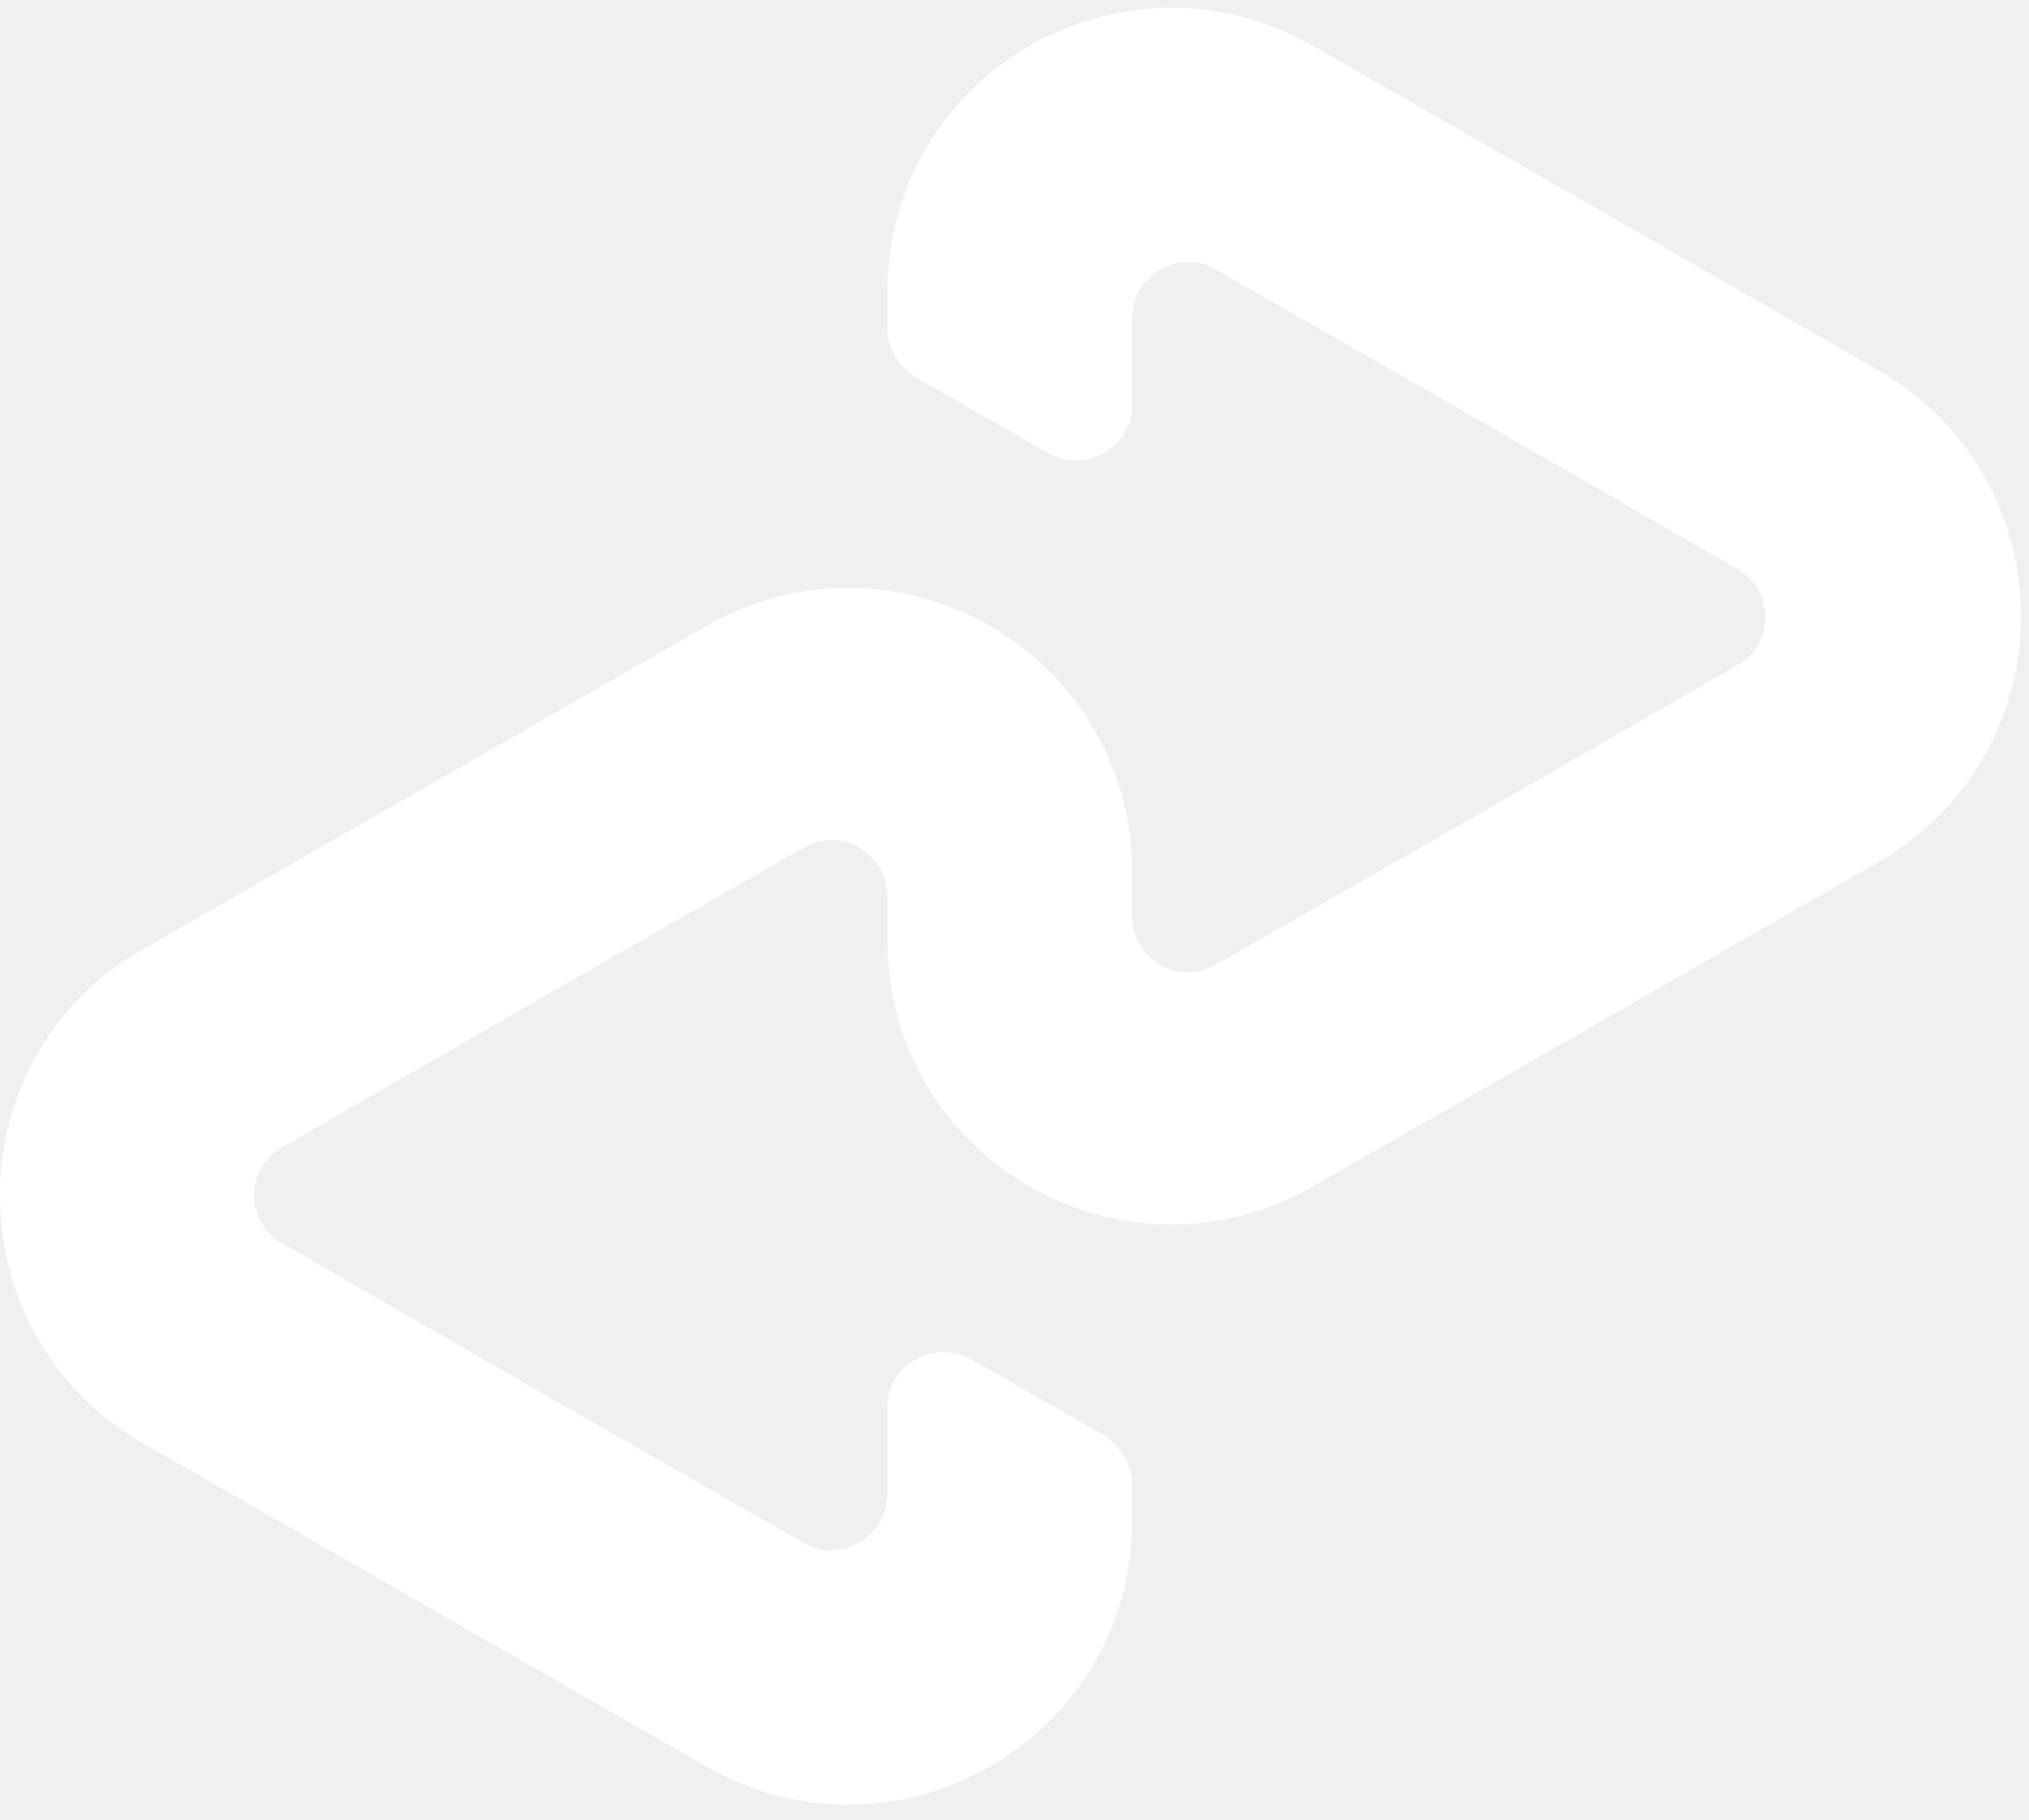
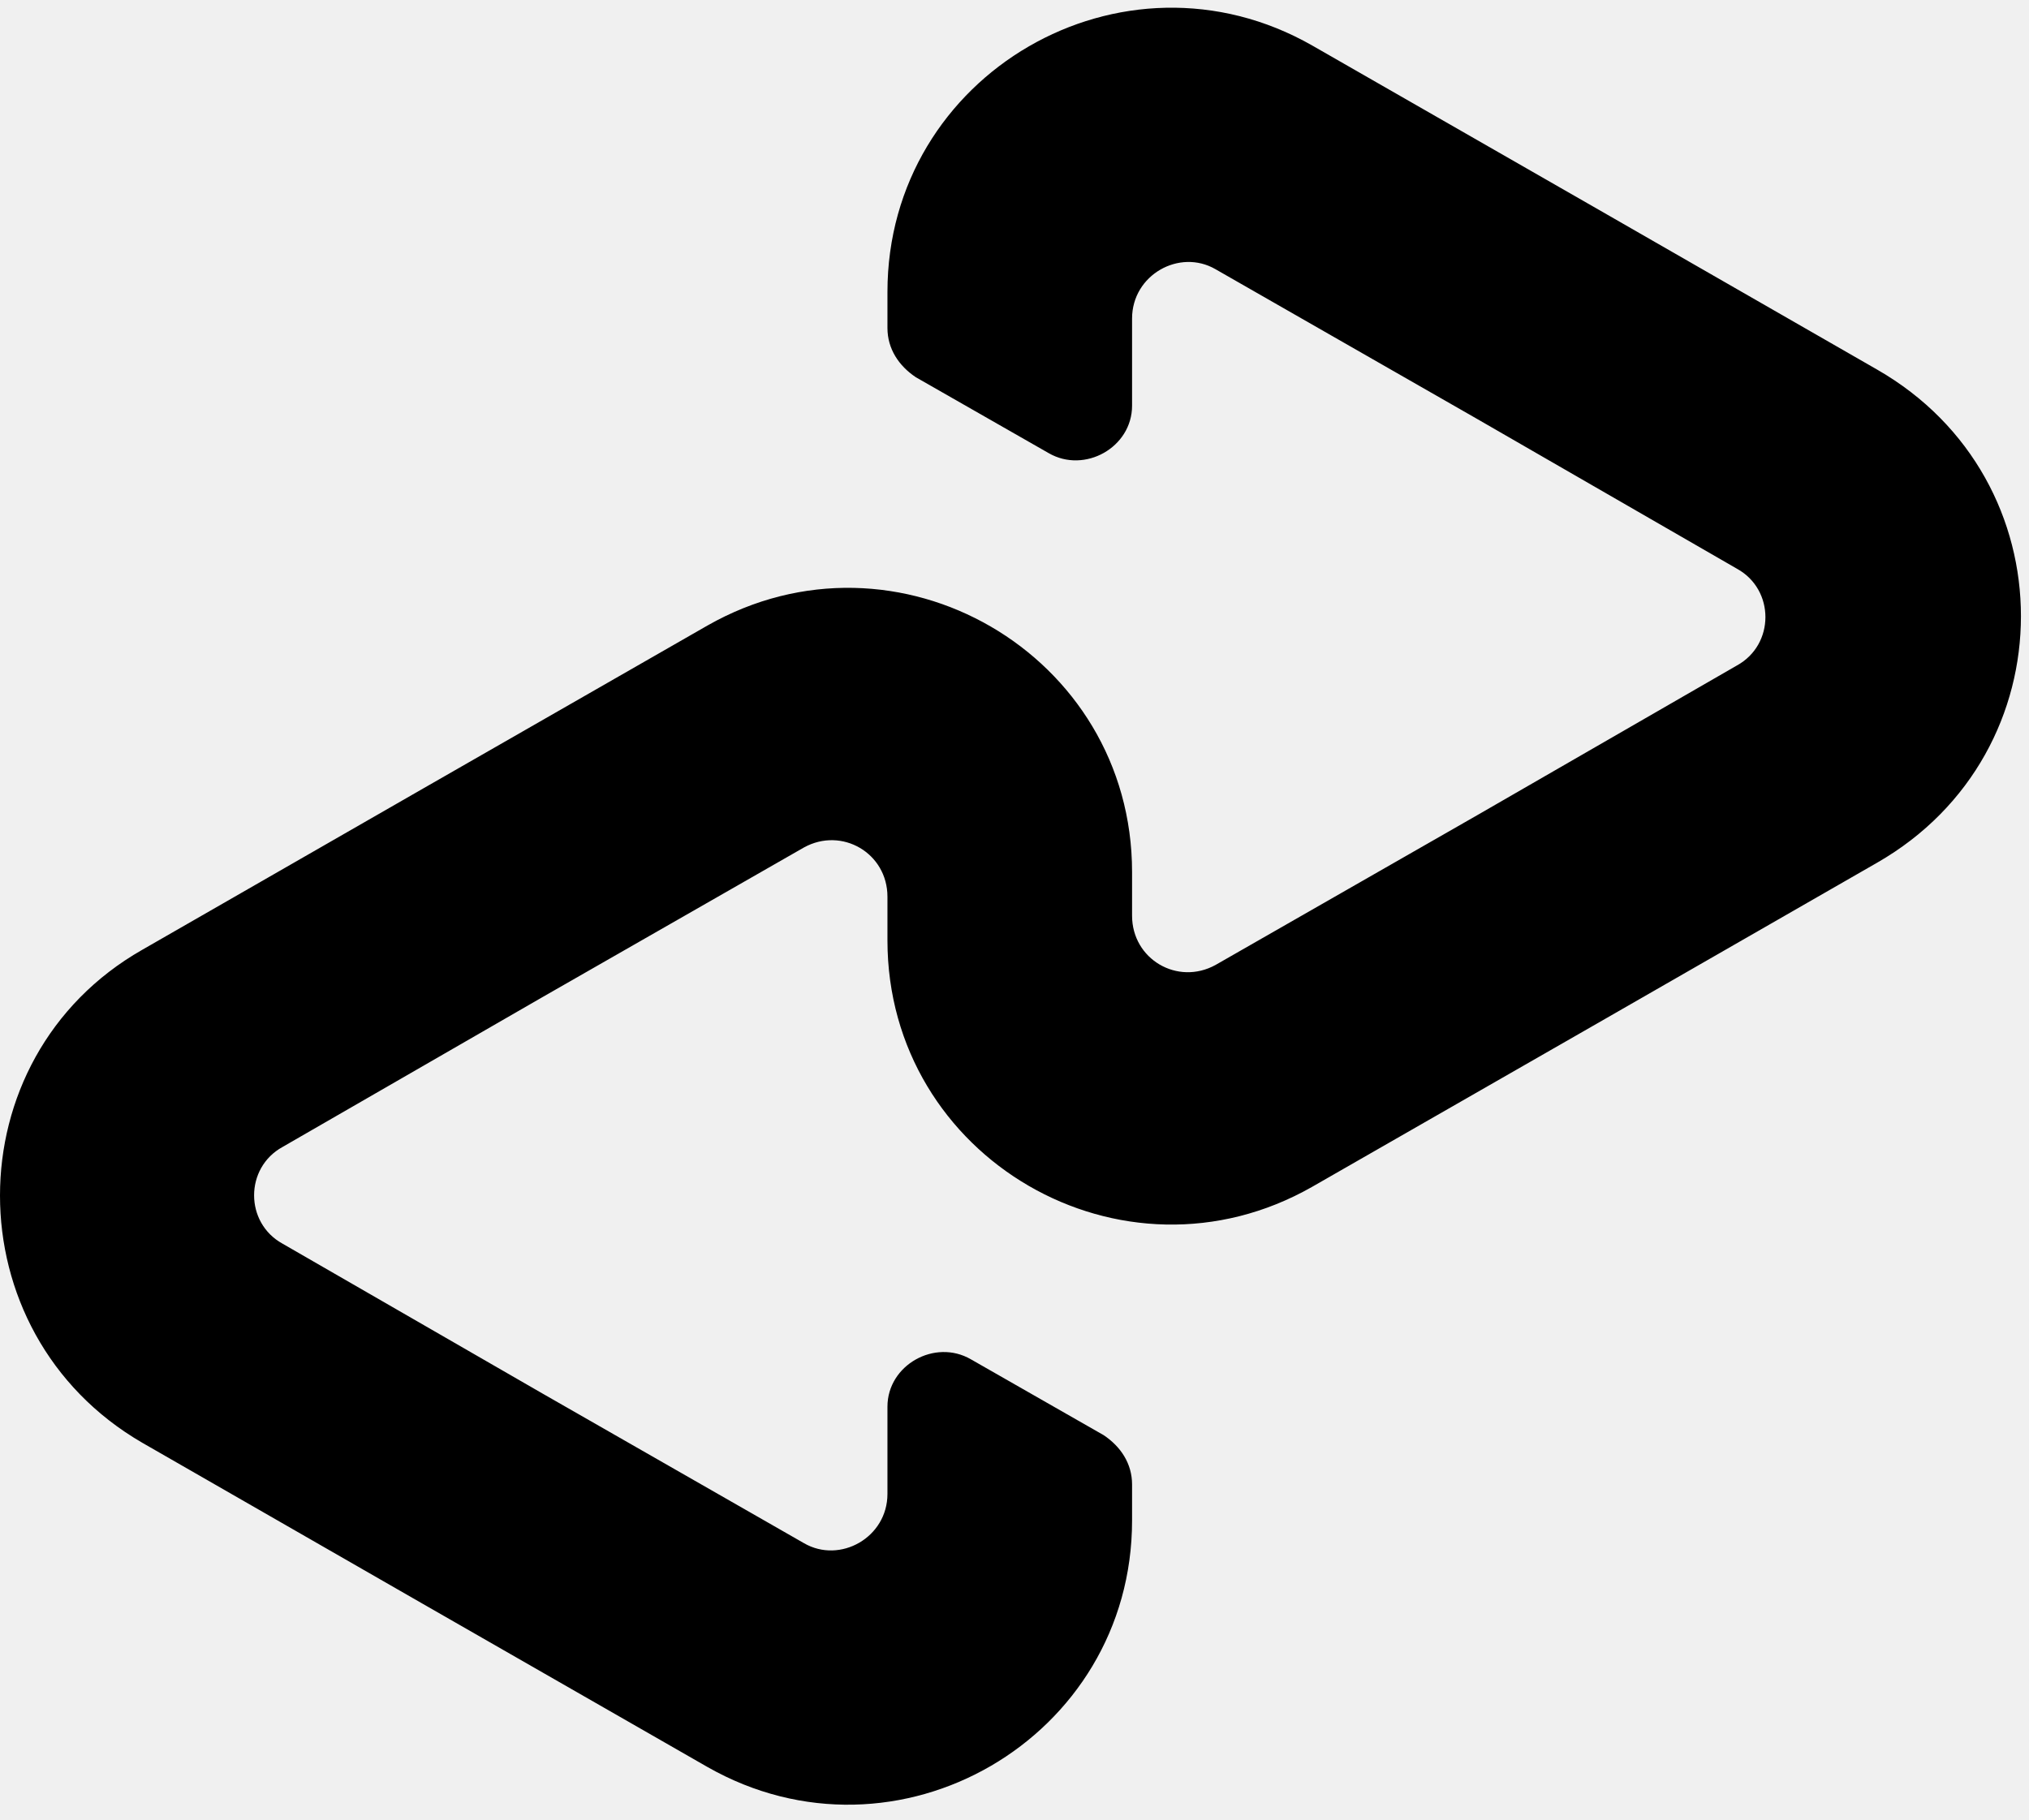
- <svg xmlns="http://www.w3.org/2000/svg" width="107px" height="96px" viewBox="0 0 107 96" version="1.1">
-   <g id="Page-1" stroke="none" stroke-width="1" fill="none" fill-rule="evenodd">
-     <g id="Shop-Now_Black-White-Mint" transform="translate(-387, 0)" fill="#FFFFFF" fill-rule="nonzero">
-       <g id="Group">
-         <path d="M486,19.5 L471.2,11 L456.2,2.4 C446.2,-3.3 433.8,3.9 433.8,15.4 L433.8,17.3 C433.8,18.4 434.4,19.3 435.3,19.9 L442.3,23.9 C444.2,25 446.7,23.6 446.7,21.4 L446.7,16.8 C446.7,14.5 449.2,13.1 451.1,14.2 L464.9,22.1 L478.6,30 C480.6,31.1 480.6,34 478.6,35.1 L464.9,43 L451.1,50.9 C449.1,52 446.7,50.6 446.7,48.3 L446.7,46 C446.7,34.5 434.3,27.3 424.3,33 L409.3,41.6 L394.5,50.1 C384.5,55.8 384.5,70.3 394.5,76.1 L409.3,84.6 L424.3,93.2 C434.3,98.9 446.7,91.7 446.7,80.2 L446.7,78.3 C446.7,77.2 446.1,76.3 445.2,75.7 L438.2,71.7 C436.3,70.6 433.8,72 433.8,74.2 L433.8,78.8 C433.8,81.1 431.3,82.5 429.4,81.4 L415.6,73.5 L401.9,65.6 C399.9,64.5 399.9,61.6 401.9,60.5 L415.6,52.6 L429.4,44.7 C431.4,43.6 433.8,45 433.8,47.3 L433.8,49.6 C433.8,61.1 446.2,68.3 456.2,62.6 L471.2,54 L486,45.5 C496.1,39.7 496.1,25.3 486,19.5" id="Path" />
-       </g>
-     </g>
-   </g>
+ <svg xmlns="http://www.w3.org/2000/svg" width="107" height="96">
+   <path d="M99 19.5L84.2 11l-15-8.6c-10-5.7-22.4 1.5-22.4 13v1.9c0 1.1.6 2 1.5 2.6l7 4c1.9 1.1 4.4-.3 4.4-2.5v-4.6c0-2.3 2.5-3.7 4.4-2.6l13.8 7.9L91.6 30c2 1.1 2 4 0 5.1L77.9 43l-13.8 7.9c-2 1.1-4.4-.3-4.4-2.6V46c0-11.5-12.4-18.7-22.4-13l-15 8.6-14.8 8.5c-10 5.7-10 20.2 0 26l14.8 8.5 15 8.6c10 5.7 22.4-1.5 22.4-13v-1.9c0-1.1-.6-2-1.5-2.6l-7-4c-1.9-1.1-4.4.3-4.4 2.5v4.6c0 2.3-2.5 3.7-4.4 2.6l-13.8-7.9-13.7-7.9c-2-1.1-2-4 0-5.1l13.7-7.9 13.8-7.9c2-1.1 4.4.3 4.4 2.6v2.3c0 11.5 12.4 18.7 22.4 13l15-8.6L99 45.5c10.1-5.8 10.1-20.2 0-26" fill="currentColor" fill-rule="nonzero" />
</svg>
